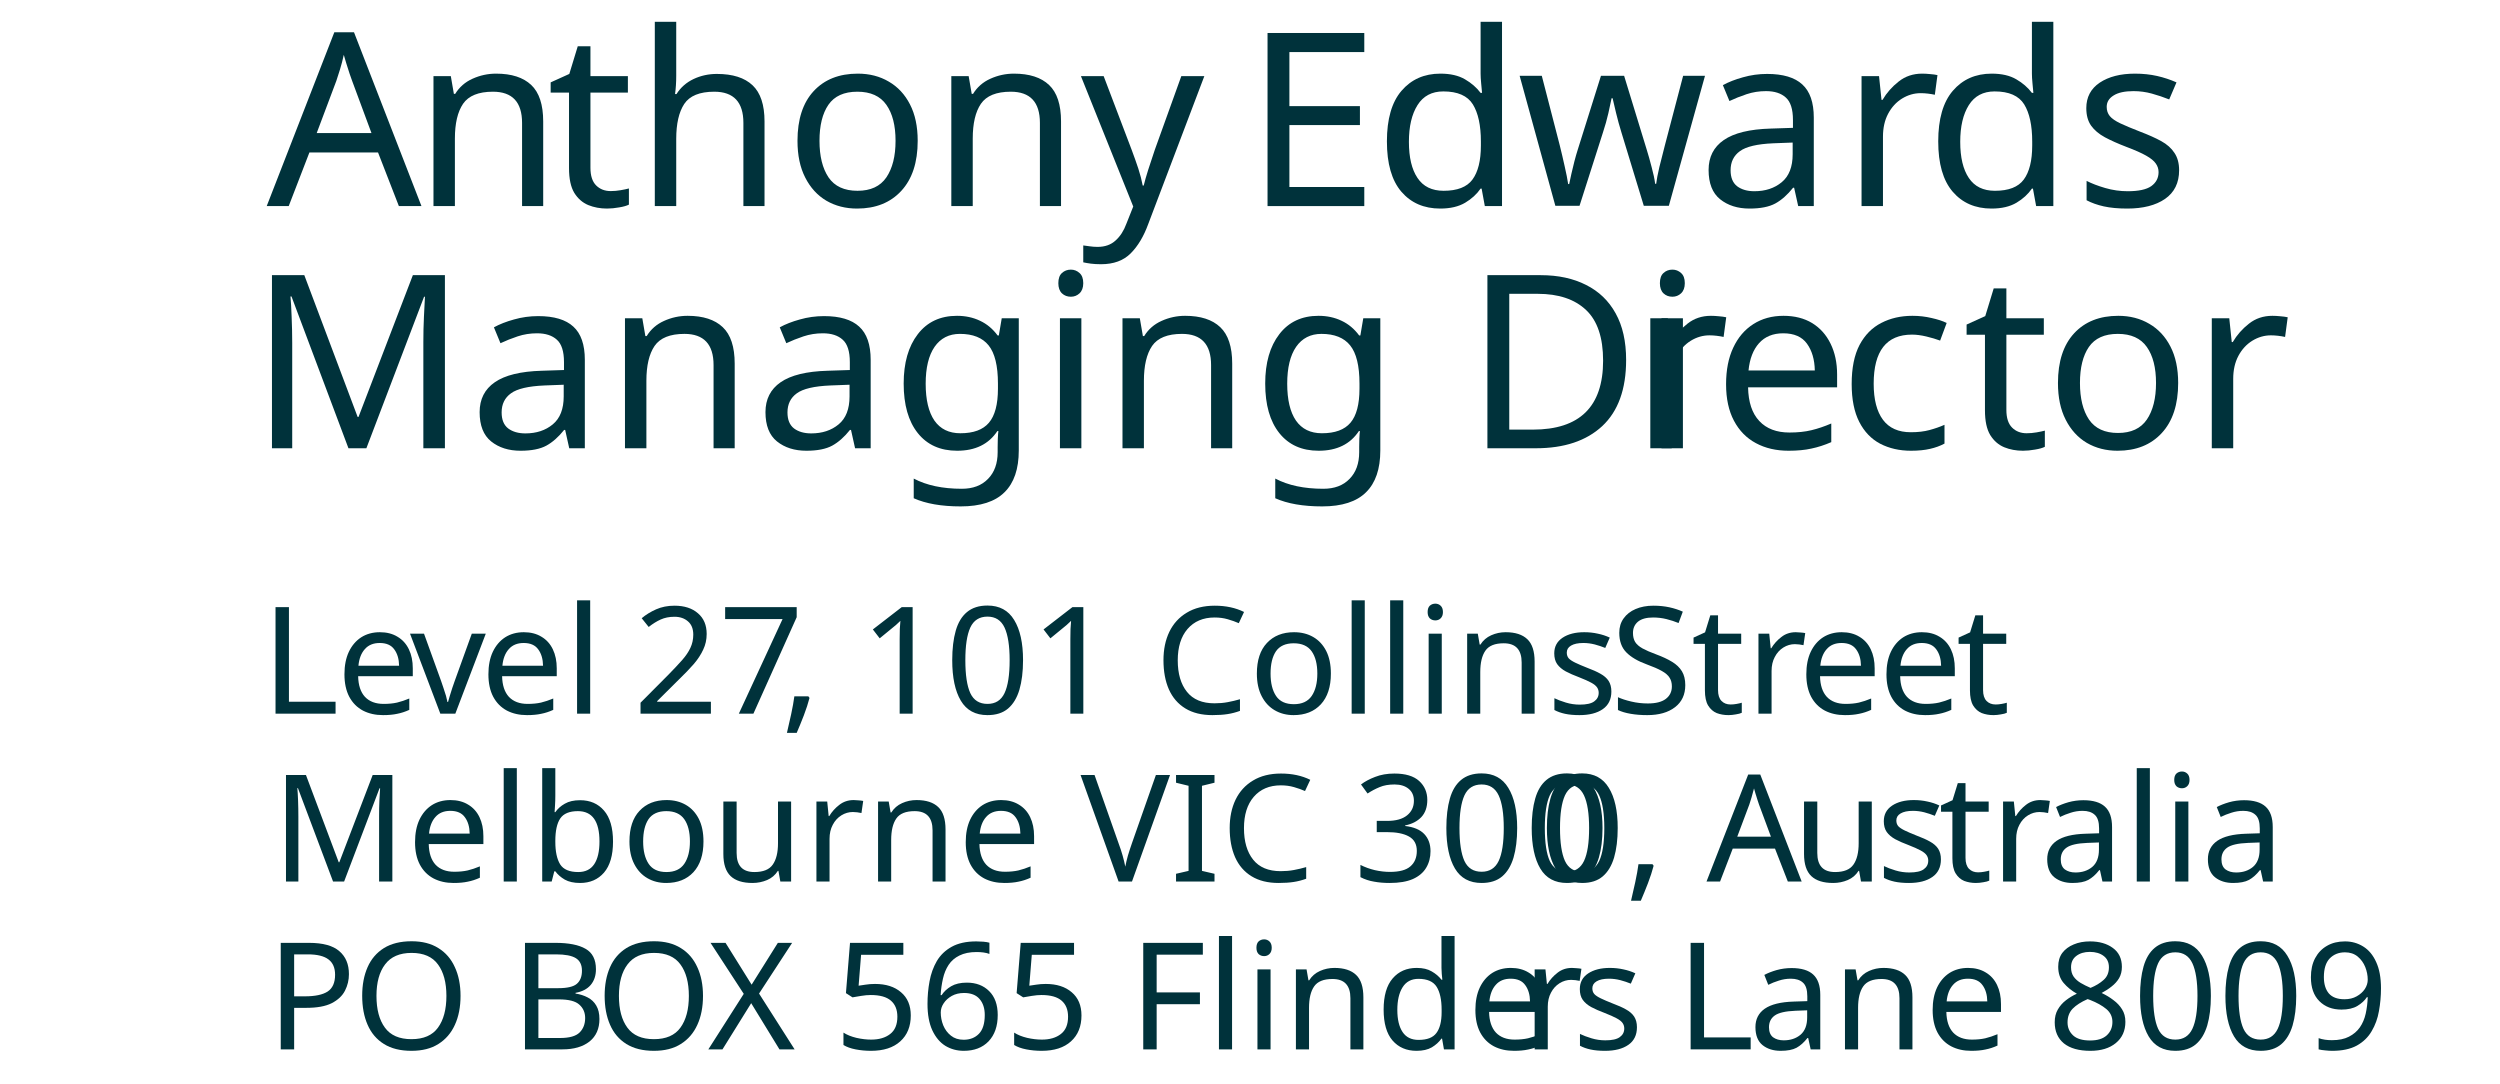
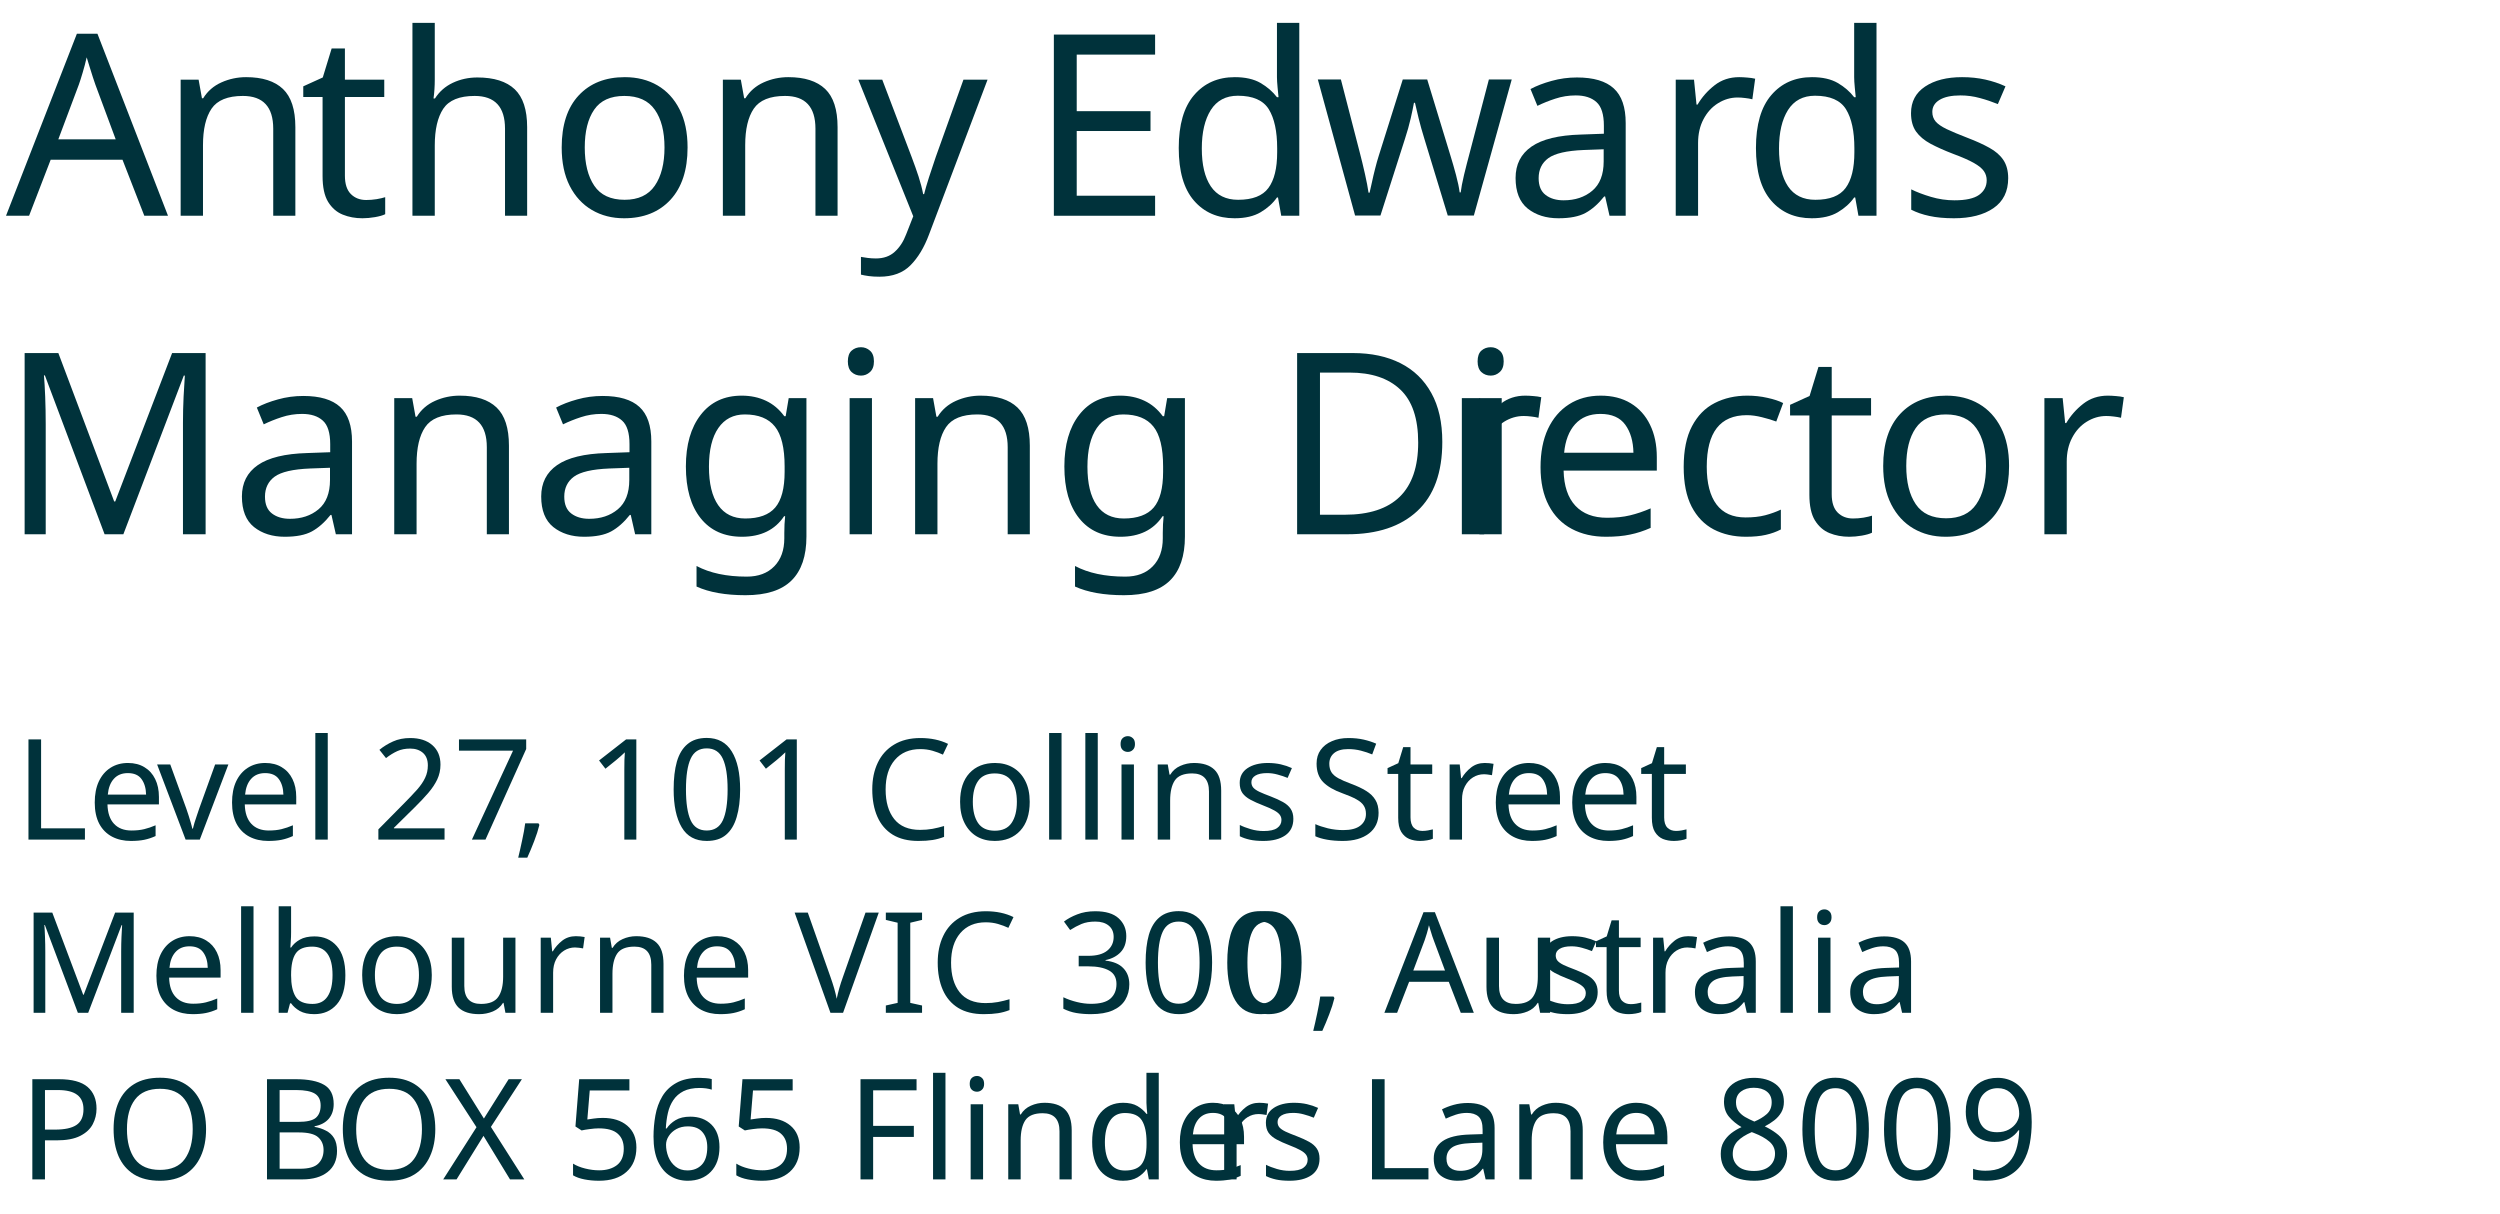
- <svg xmlns="http://www.w3.org/2000/svg" id="Layer_2" data-name="Layer 2" viewBox="0 0 268.09 116.23">
+ <svg xmlns="http://www.w3.org/2000/svg" id="Layer_2" data-name="Layer 2" viewBox="0 0 374.26 181.6">
  <defs>
    <style>
      .cls-1 {
+         letter-spacing: .01em;
+       }
+ 
+       .cls-2 {
        letter-spacing: 0em;
      }

-       .cls-2, .cls-3, .cls-4, .cls-5 {
+       .cls-3 {
+         letter-spacing: 0em;
+       }
+ 
+       .cls-4 {
+         letter-spacing: -.01em;
+       }
+ 
+       .cls-5 {
+         letter-spacing: 0em;
+       }
+ 
+       .cls-6 {
+         letter-spacing: -.01em;
+       }
+ 
+       .cls-7 {
+         letter-spacing: -.02em;
+       }
+ 
+       .cls-8 {
+         letter-spacing: -.02em;
+       }
+ 
+       .cls-9 {
+         letter-spacing: 0em;
+       }
+ 
+       .cls-10 {
+         letter-spacing: -.01em;
+       }
+ 
+       .cls-11 {
+         font-family: GTWalsheimPro-UltraLight, 'GT Walsheim Pro';
+         font-weight: 100;
+       }
+ 
+       .cls-11, .cls-12, .cls-13, .cls-14 {
        fill: #00323b;
      }

-       .cls-2, .cls-4 {
-         font-size: 16px;
+       .cls-11, .cls-14 {
+         font-size: 21px;
      }

-       .cls-2, .cls-5 {
-         font-family: GTWalsheimPro-Light, 'GT Walsheim Pro';
-         font-weight: 300;
+       .cls-15 {
+         letter-spacing: -.01em;
      }

-       .cls-6 {
+       .cls-16 {
        letter-spacing: -.02em;
      }

-       .cls-7 {
+       .cls-17 {
+         letter-spacing: .01em;
+       }
+ 
+       .cls-18 {
        letter-spacing: 0em;
      }

-       .cls-8 {
+       .cls-19 {
        letter-spacing: 0em;
      }

-       .cls-9 {
-         letter-spacing: -.03em;
-       }
- 
-       .cls-10 {
-         letter-spacing: 0em;
-       }
- 
-       .cls-11 {
-         letter-spacing: -.01em;
-       }
- 
-       .cls-12 {
-         letter-spacing: 0em;
-       }
- 
-       .cls-13 {
-         letter-spacing: -.05em;
-       }
- 
-       .cls-14 {
-         letter-spacing: -.02em;
-       }
- 
-       .cls-15 {
-         letter-spacing: -.02em;
-       }
- 
-       .cls-16 {
-         letter-spacing: 0em;
-       }
- 
-       .cls-17 {
-         letter-spacing: -.05em;
-       }
- 
-       .cls-18 {
-         letter-spacing: -.02em;
-       }
- 
-       .cls-19 {
-         letter-spacing: -.02em;
-       }
- 
      .cls-20 {
-         letter-spacing: 0em;
+         letter-spacing: .02em;
      }

      .cls-21 {
        letter-spacing: 0em;
      }

-       .cls-3, .cls-4 {
+       .cls-22 {
+         letter-spacing: -.02em;
+       }
+ 
+       .cls-12, .cls-13 {
+         font-size: 38px;
+       }
+ 
+       .cls-12, .cls-14 {
        font-family: GTWalsheimPro-Medium, 'GT Walsheim Pro';
        font-weight: 500;
      }

-       .cls-3, .cls-5 {
-         font-size: 26px;
+       .cls-23 {
+         letter-spacing: -.1em;
      }

-       .cls-22 {
+       .cls-24 {
        letter-spacing: 0em;
      }

-       .cls-23 {
-         letter-spacing: -.02em;
-       }
- 
-       .cls-24 {
-         letter-spacing: -.01em;
-       }
- 
      .cls-25 {
-         letter-spacing: -.02em;
+         letter-spacing: 0em;
      }

      .cls-26 {
        letter-spacing: 0em;
      }

      .cls-27 {
-         letter-spacing: -.11em;
+         letter-spacing: .01em;
      }

      .cls-28 {
+         letter-spacing: 0em;
+       }
+ 
+       .cls-13 {
+         font-family: GTWalsheimPro-Thin, 'GT Walsheim Pro';
+         font-weight: 200;
+       }
+ 
+       .cls-29 {
+         letter-spacing: -.04em;
+       }
+ 
+       .cls-30 {
+         letter-spacing: 0em;
+       }
+ 
+       .cls-31 {
        letter-spacing: -.03em;
      }

-       .cls-29 {
-         letter-spacing: -.01em;
+       .cls-32 {
+         letter-spacing: .01em;
      }
    </style>
  </defs>
  <g id="Layer_1-2" data-name="Layer 1">
-     <text class="cls-3" transform="translate(0 22.1)">
-       <tspan class="cls-9" x="0" y="0" xml:space="preserve">     </tspan>
-       <tspan x="28.6" y="0">A</tspan>
-       <tspan class="cls-29" x="44.28" y="0">n</tspan>
-       <tspan x="58.63" y="0">thony </tspan>
-       <tspan class="cls-8" x="133.41" y="0">E</tspan>
-       <tspan x="147.29" y="0">d</tspan>
-       <tspan class="cls-25" x="162.68" y="0">w</tspan>
-       <tspan x="182.02" y="0">a</tspan>
-       <tspan class="cls-15" x="197.42" y="0">r</tspan>
-       <tspan x="206.41" y="0">ds</tspan>
+     <text class="cls-12" transform="translate(.9 32.3)">
+       <tspan x="0" y="0">A</tspan>
+       <tspan class="cls-6" x="22.91" y="0">n</tspan>
+       <tspan x="43.89" y="0">thony </tspan>
+       <tspan class="cls-18" x="153.18" y="0">E</tspan>
+       <tspan x="173.47" y="0">d</tspan>
+       <tspan class="cls-7" x="195.96" y="0">w</tspan>
+       <tspan x="224.24" y="0">a</tspan>
+       <tspan class="cls-16" x="246.73" y="0">r</tspan>
+       <tspan x="259.88" y="0">ds</tspan>
    </text>
-     <text class="cls-5" transform="translate(0 48.07)">
-       <tspan class="cls-13" x="0" y="0" xml:space="preserve">     </tspan>
-       <tspan x="26.65" y="0">Managing Di</tspan>
-       <tspan class="cls-24" x="174.77" y="0">r</tspan>
-       <tspan class="cls-1" x="183.66" y="0">e</tspan>
-       <tspan class="cls-12" x="197.13" y="0">c</tspan>
-       <tspan class="cls-20" x="210.47" y="0">t</tspan>
-       <tspan x="219.25" y="0">or</tspan>
+     <text class="cls-13" transform="translate(0 79.98)">
+       <tspan class="cls-19" x="0" y="0">Managing Di</tspan>
+       <tspan class="cls-21" x="215.61" y="0">r</tspan>
+       <tspan class="cls-25" x="228.53" y="0">ec</tspan>
+       <tspan class="cls-2" x="267.37" y="0">t</tspan>
+       <tspan class="cls-19" x="279.83" y="0">or</tspan>
    </text>
-     <text class="cls-4" transform="translate(0 76.53)">
-       <tspan x="0" y="0" xml:space="preserve">       </tspan>
-       <tspan class="cls-19" x="28" y="0">Le</tspan>
-       <tspan class="cls-6" x="43.97" y="0">v</tspan>
-       <tspan x="51.5" y="0">el </tspan>
-       <tspan class="cls-7" x="67.92" y="0">2</tspan>
-       <tspan class="cls-27" x="77.06" y="0">7</tspan>
-       <tspan x="83.73" y="0">, 101 Collins </tspan>
-       <tspan class="cls-16" x="172.69" y="0">S</tspan>
-       <tspan x="181.36" y="0">t</tspan>
-       <tspan class="cls-11" x="187.21" y="0">r</tspan>
-       <tspan class="cls-22" x="192.83" y="0">e</tspan>
-       <tspan class="cls-21" x="201.42" y="0">e</tspan>
-       <tspan x="209.78" y="0">t</tspan>
+     <text class="cls-14" transform="translate(2.23 125.69)">
+       <tspan class="cls-15" x="0" y="0">Le</tspan>
+       <tspan class="cls-10" x="21.29" y="0">v</tspan>
+       <tspan class="cls-28" x="31.35" y="0">el </tspan>
+       <tspan class="cls-30" x="53.4" y="0">2</tspan>
+       <tspan class="cls-23" x="65.56" y="0">7</tspan>
+       <tspan class="cls-9" x="74.49" y="0">, 101 Collins </tspan>
+       <tspan class="cls-5" x="193.6" y="0">S</tspan>
+       <tspan class="cls-28" x="205.15" y="0">t</tspan>
+       <tspan class="cls-24" x="213" y="0">r</tspan>
+       <tspan class="cls-20" x="220.54" y="0">e</tspan>
+       <tspan class="cls-26" x="231.98" y="0">e</tspan>
+       <tspan class="cls-28" x="243.12" y="0">t</tspan>
    </text>
-     <text class="cls-2" transform="translate(0 94.53)">
-       <tspan x="0" y="0" xml:space="preserve">       Melbourne VIC 300</tspan>
-       <tspan class="cls-28" x="165.1" y="0">0</tspan>
-       <tspan x="174.25" y="0">, </tspan>
-       <tspan class="cls-26" x="183" y="0">A</tspan>
-       <tspan x="192.19" y="0">u</tspan>
-       <tspan class="cls-14" x="201.2" y="0">s</tspan>
-       <tspan x="207.9" y="0">t</tspan>
-       <tspan class="cls-19" x="213.44" y="0">r</tspan>
-       <tspan x="218.8" y="0">alia</tspan>
+     <text class="cls-11" transform="translate(3 151.62)">
+       <tspan class="cls-27" x="0" y="0">Melbourne VIC 300</tspan>
+       <tspan class="cls-29" x="180.87" y="0">0</tspan>
+       <tspan class="cls-27" x="192.74" y="0">, Au</tspan>
+       <tspan class="cls-8" x="227.07" y="0">s</tspan>
+       <tspan class="cls-27" x="235.58" y="0">t</tspan>
+       <tspan class="cls-24" x="242.69" y="0">r</tspan>
+       <tspan class="cls-27" x="249.77" y="0">alia</tspan>
    </text>
-     <text class="cls-2" transform="translate(0 112.53)">
-       <tspan x="0" y="0" xml:space="preserve">       </tspan>
-       <tspan class="cls-10" x="28.56" y="0">P</tspan>
-       <tspan x="37.87" y="0">O </tspan>
-       <tspan class="cls-16" x="54.75" y="0">B</tspan>
-       <tspan class="cls-17" x="63.87" y="0">O</tspan>
-       <tspan x="75.9" y="0">X 565 Flinde</tspan>
-       <tspan class="cls-23" x="163.21" y="0">r</tspan>
-       <tspan x="168.6" y="0">s </tspan>
-       <tspan class="cls-18" x="179.75" y="0">L</tspan>
-       <tspan x="187.51" y="0">ane 8009</tspan>
+     <text class="cls-11" transform="translate(2.81 176.56)">
+       <tspan class="cls-32" x="0" y="0">PO </tspan>
+       <tspan class="cls-3" x="35.13" y="0">B</tspan>
+       <tspan class="cls-31" x="47.23" y="0">O</tspan>
+       <tspan class="cls-32" x="63.46" y="0">X 565 Flinde</tspan>
+       <tspan class="cls-4" x="178.67" y="0">r</tspan>
+       <tspan class="cls-1" x="185.62" y="0">s </tspan>
+       <tspan class="cls-22" x="200.55" y="0">L</tspan>
+       <tspan class="cls-17" x="210.86" y="0">ane 8009</tspan>
    </text>
  </g>
</svg>
